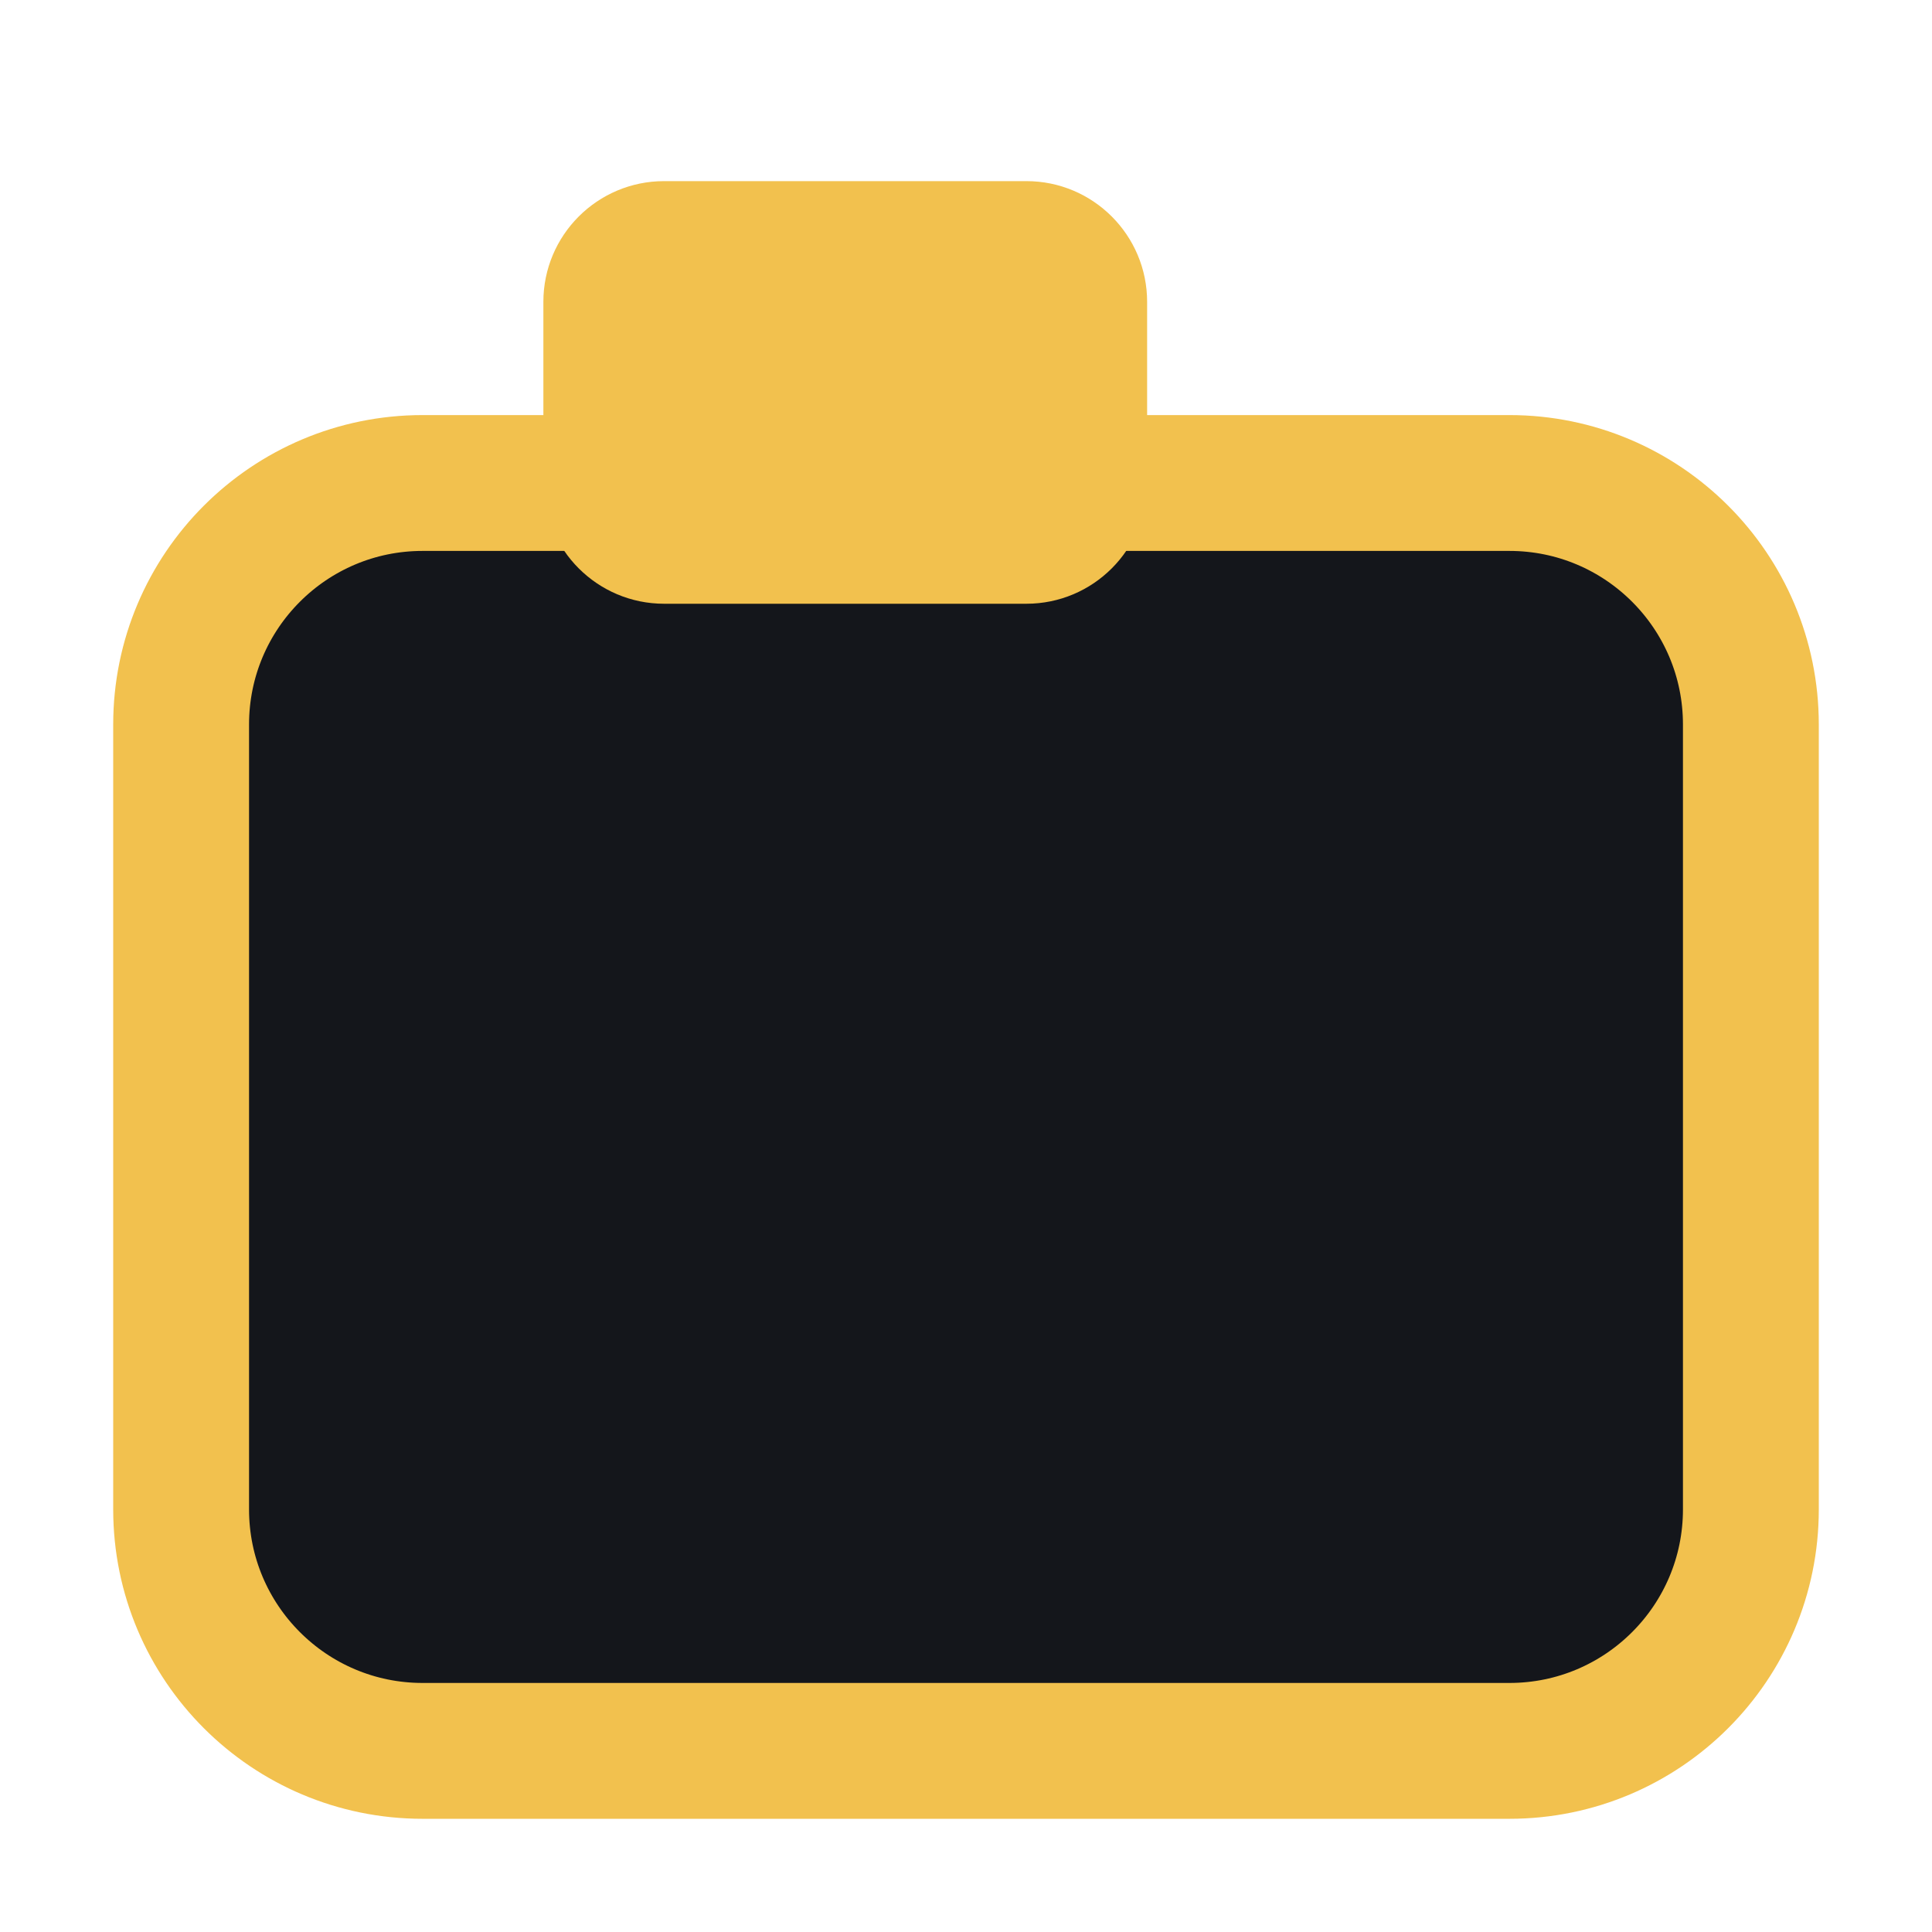
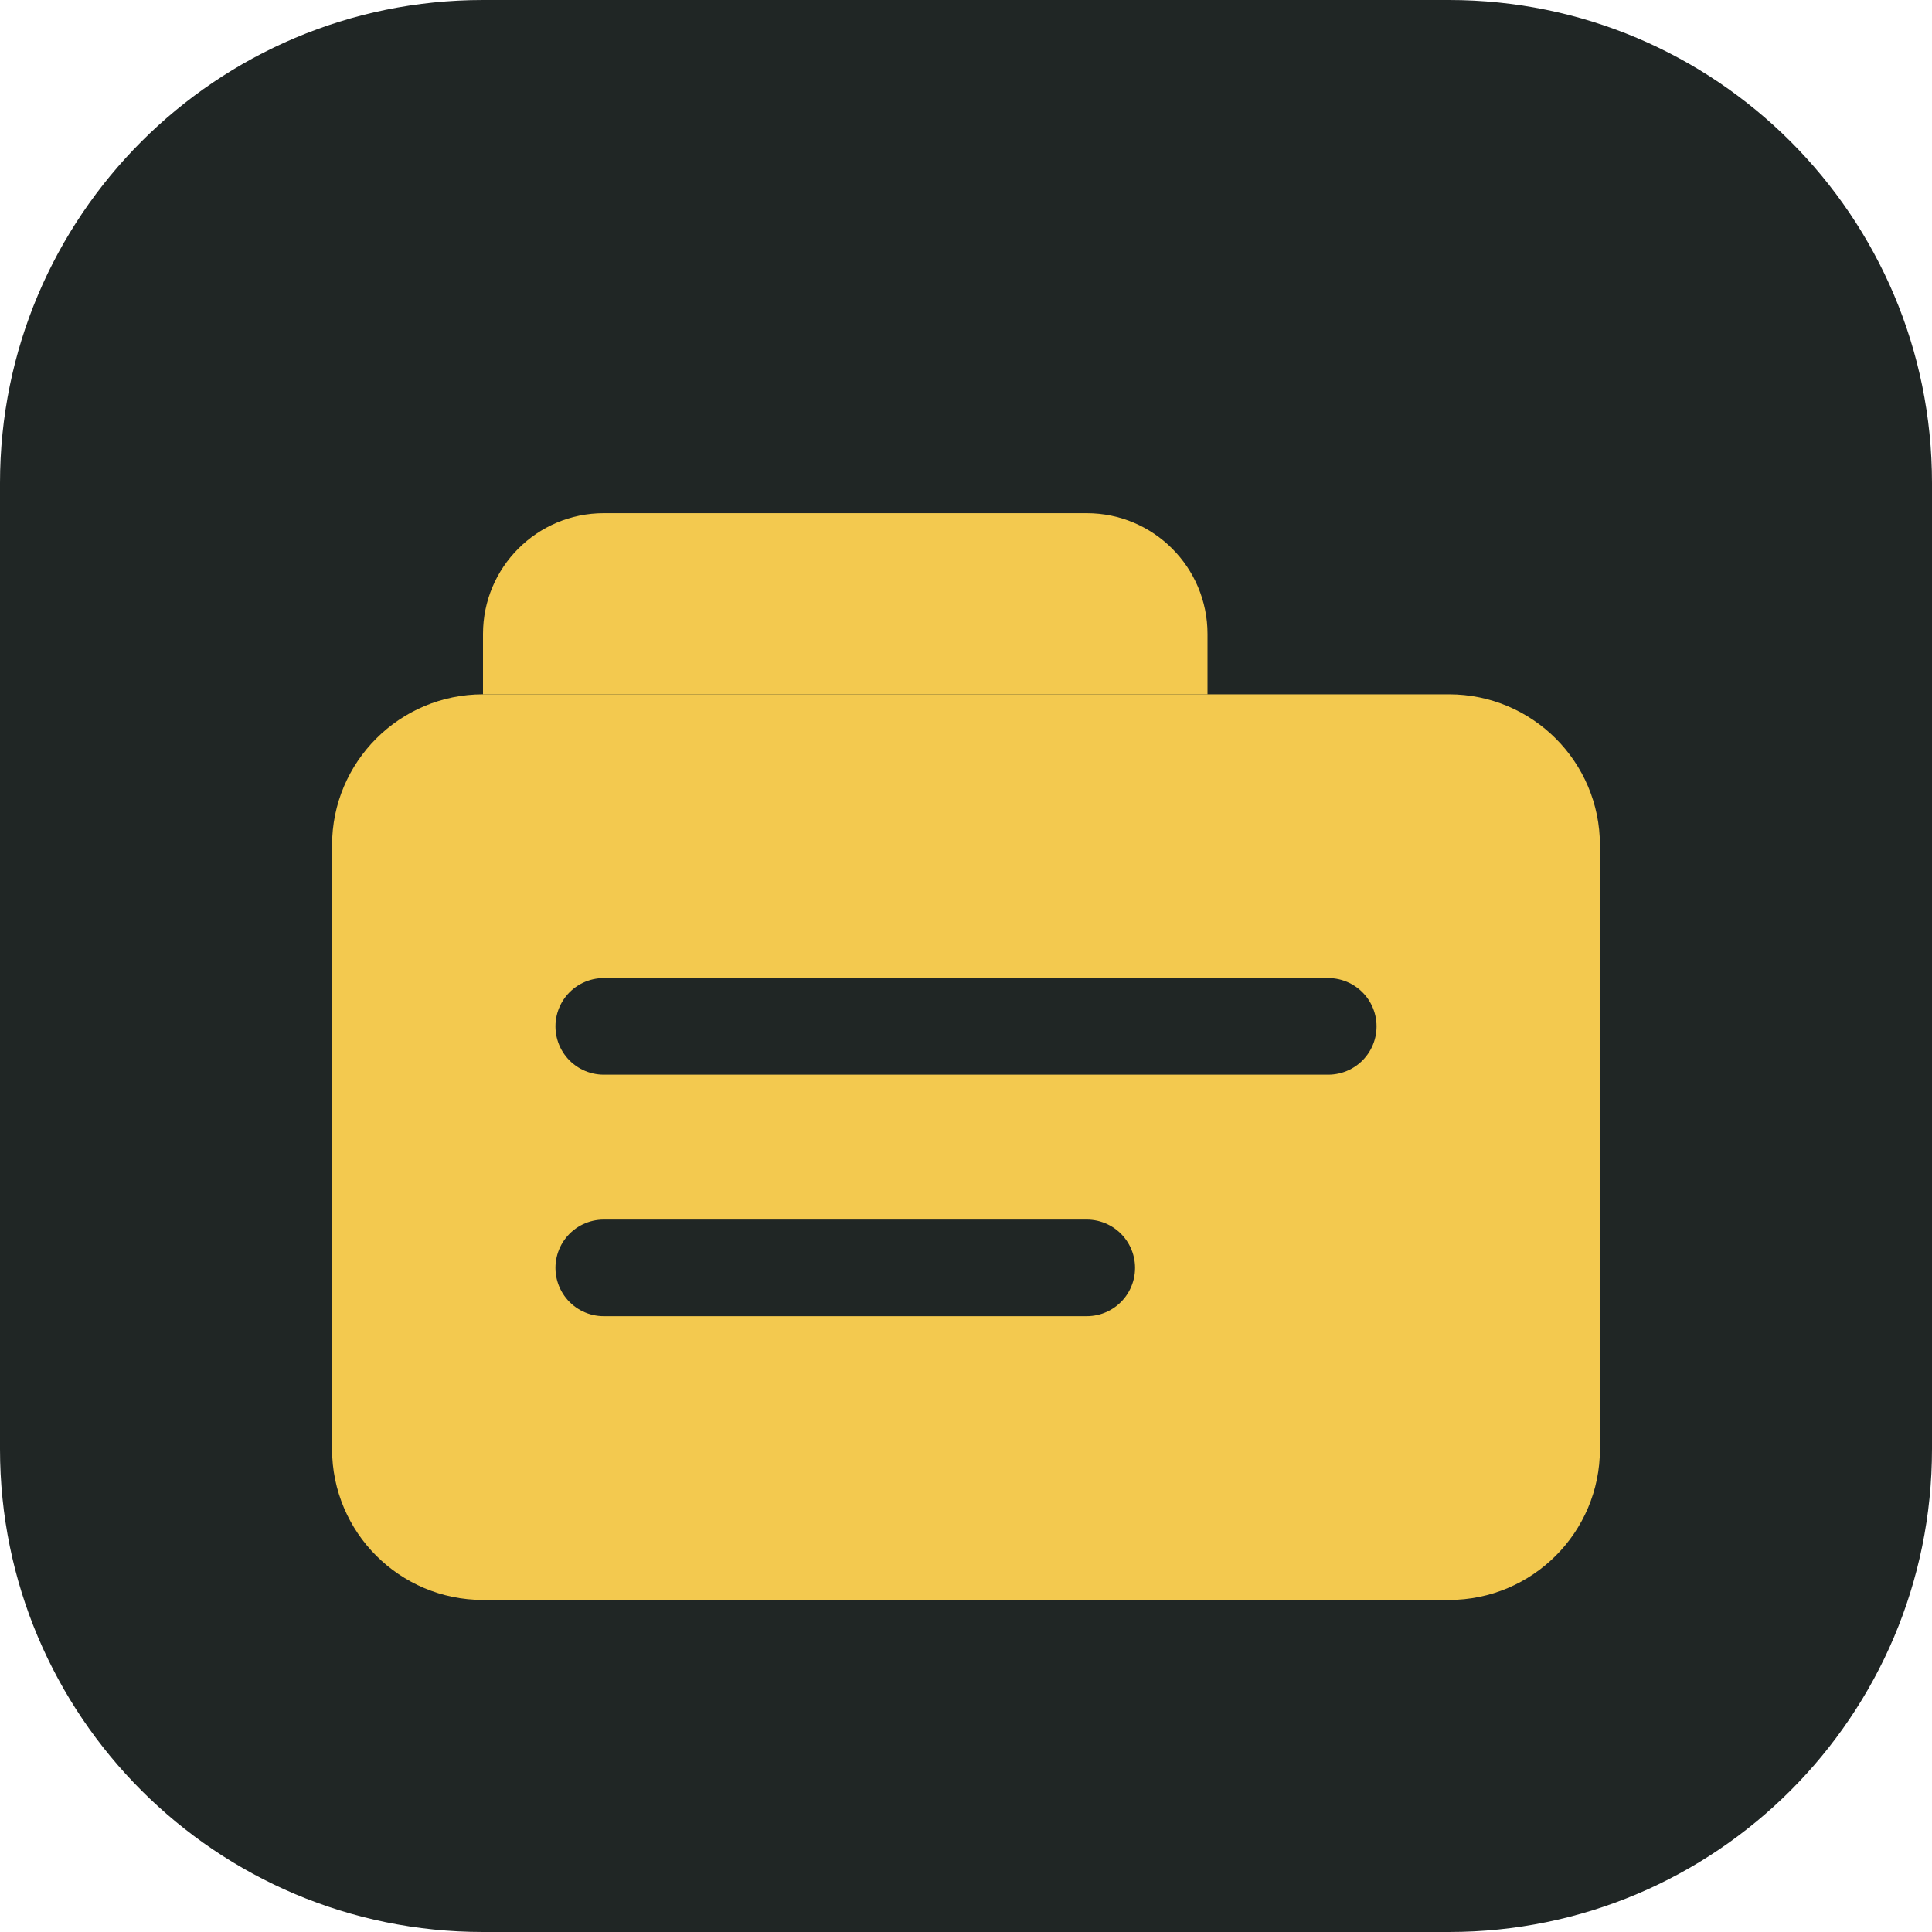
<svg xmlns="http://www.w3.org/2000/svg" viewBox="0 0 32 32" width="32" height="32">
-   <rect x="3" y="8" width="26" height="21" rx="4" fill="#14161b" stroke="#f2c14e" stroke-width="2.25" />
-   <rect x="9" y="3" width="10" height="7" rx="2" fill="#f2c14e" />
+   <rect width="32" height="32" rx="8" fill="#202625" />
+   <path d="M8 11.5h16a2.5 2.5 0 0 1 2.5 2.5v10A2.5 2.5 0 0 1 24 26.5H8A2.5 2.5 0 0 1 5.5 24V14A2.5 2.5 0 0 1 8 11.5Z" fill="#f3c94f" />
+   <path d="M10 8.5h8a2 2 0 0 1 2 2v1H8v-1a2 2 0 0 1 2-2Z" fill="#f3c94f" />
+   <path d="M10 17h12M10 21h8" stroke="#202625" stroke-width="1.6" stroke-linecap="round" />
</svg>
